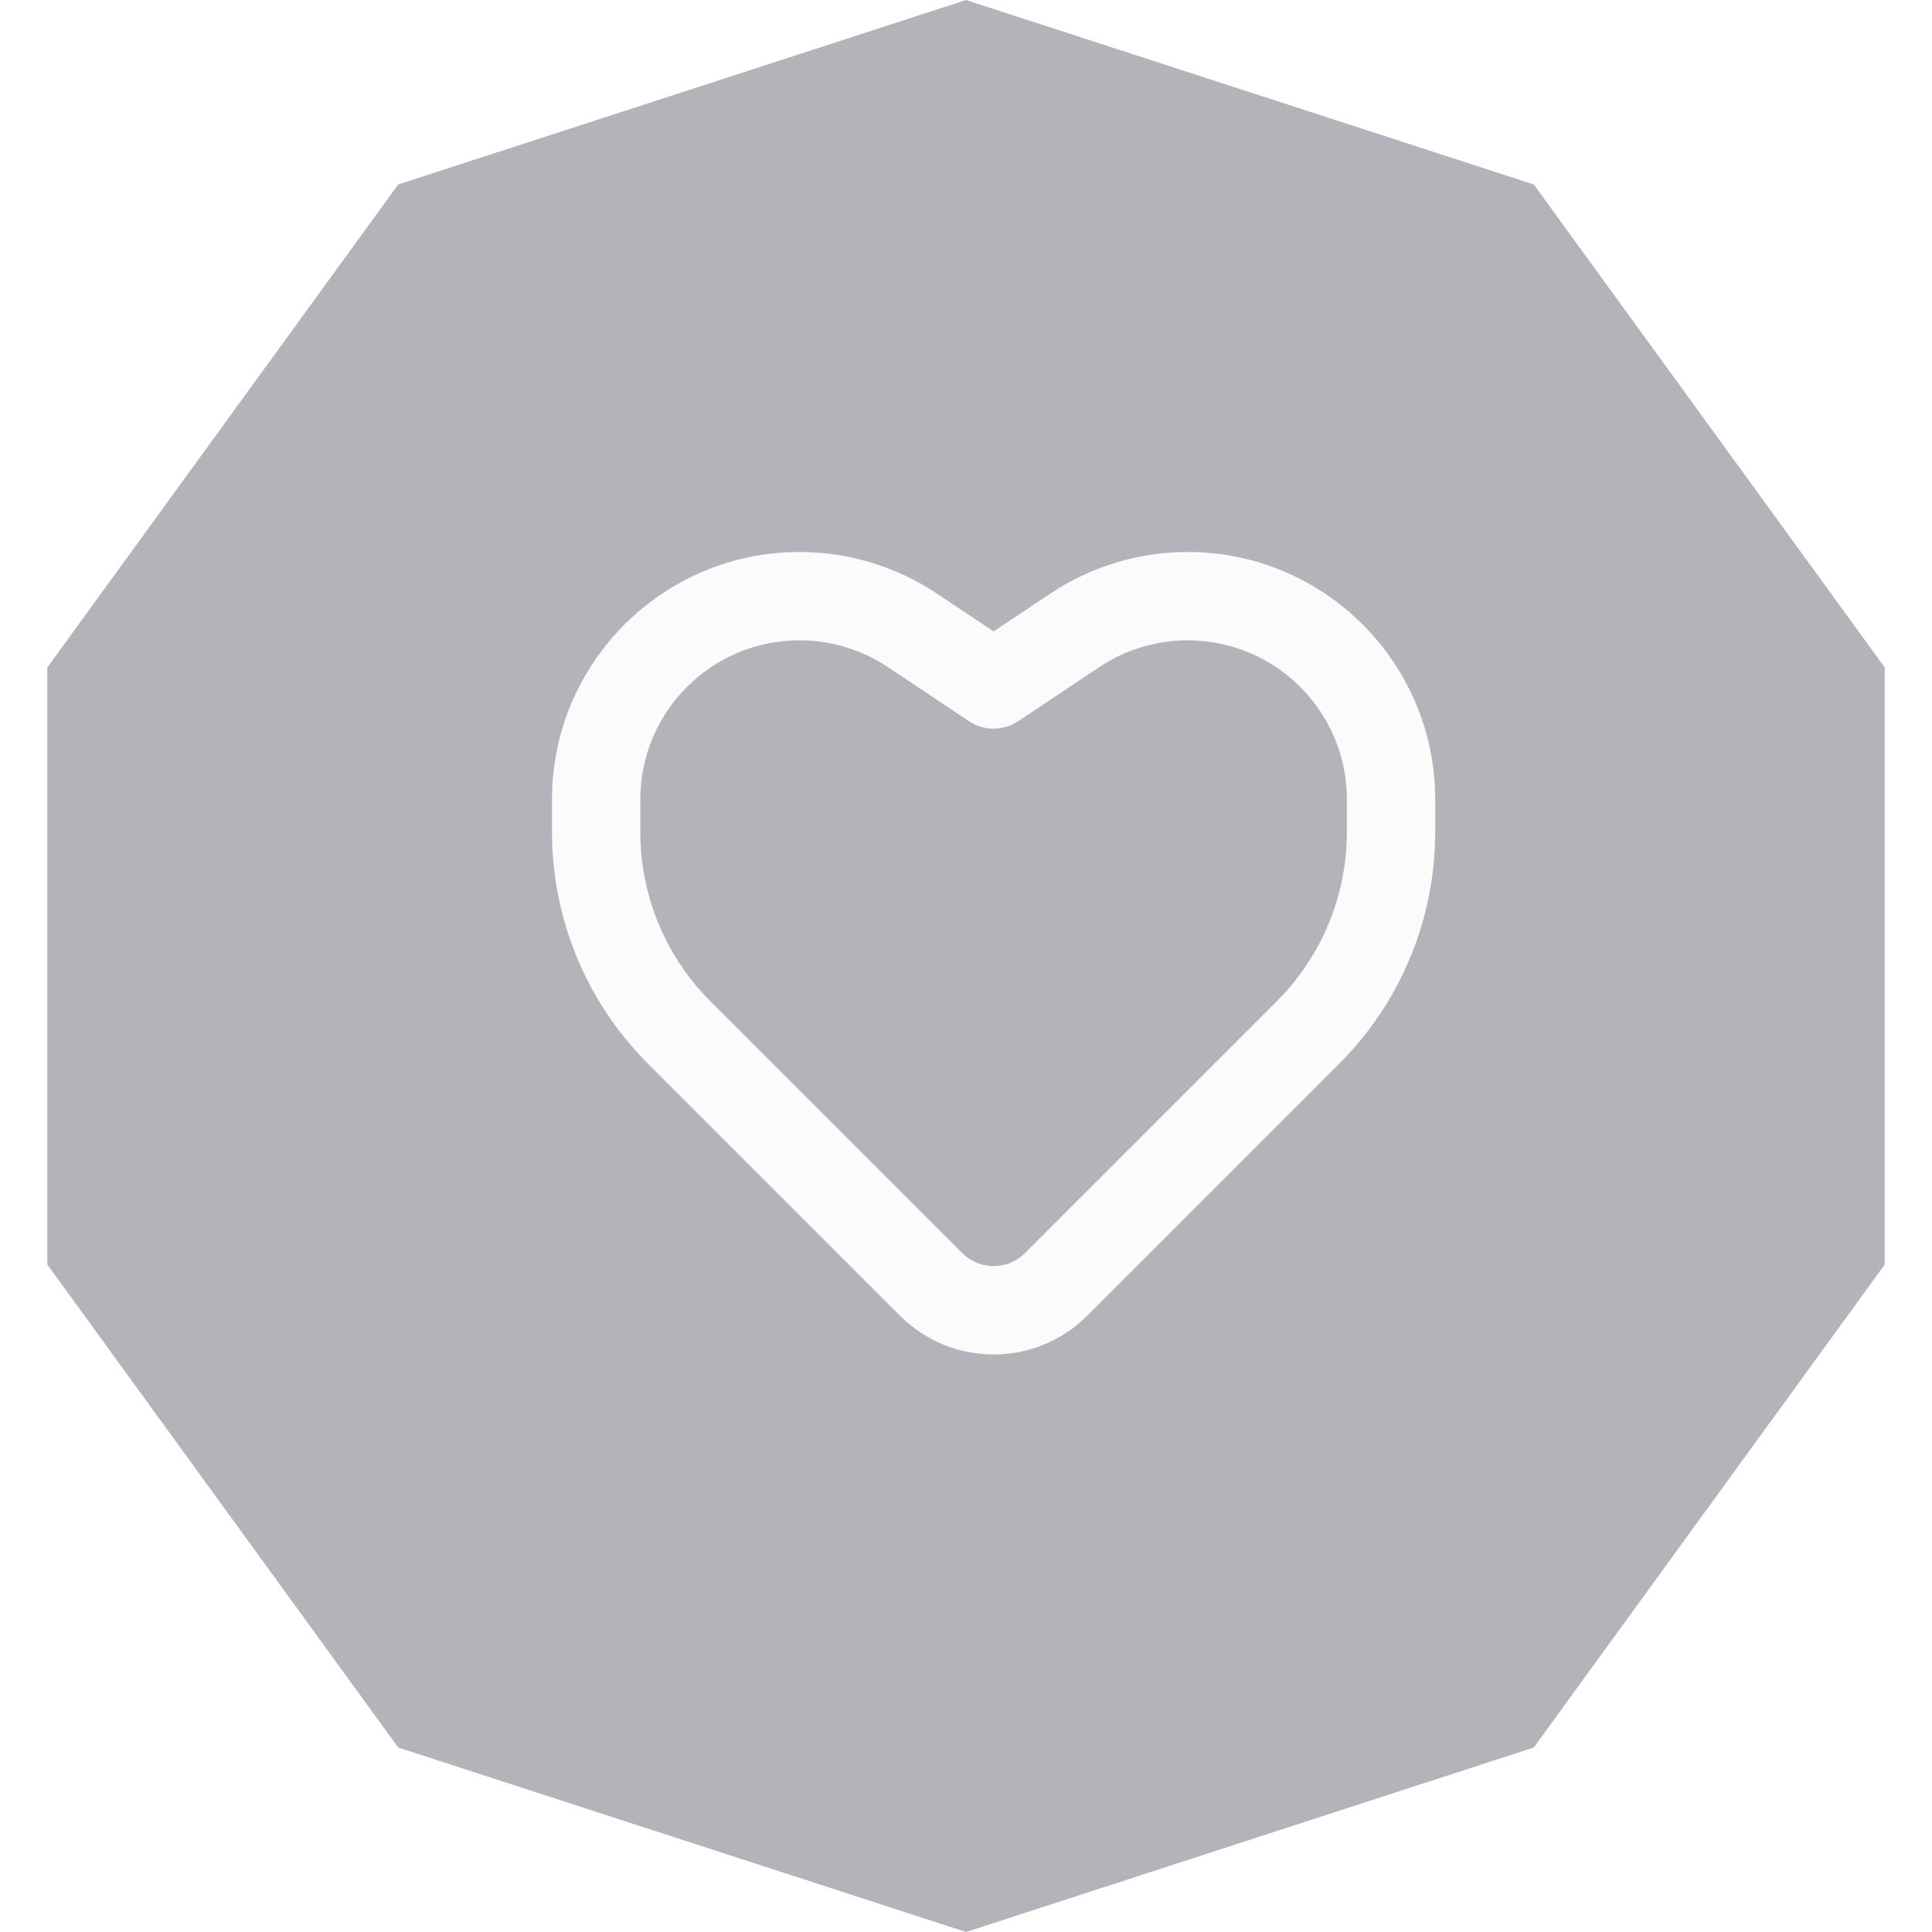
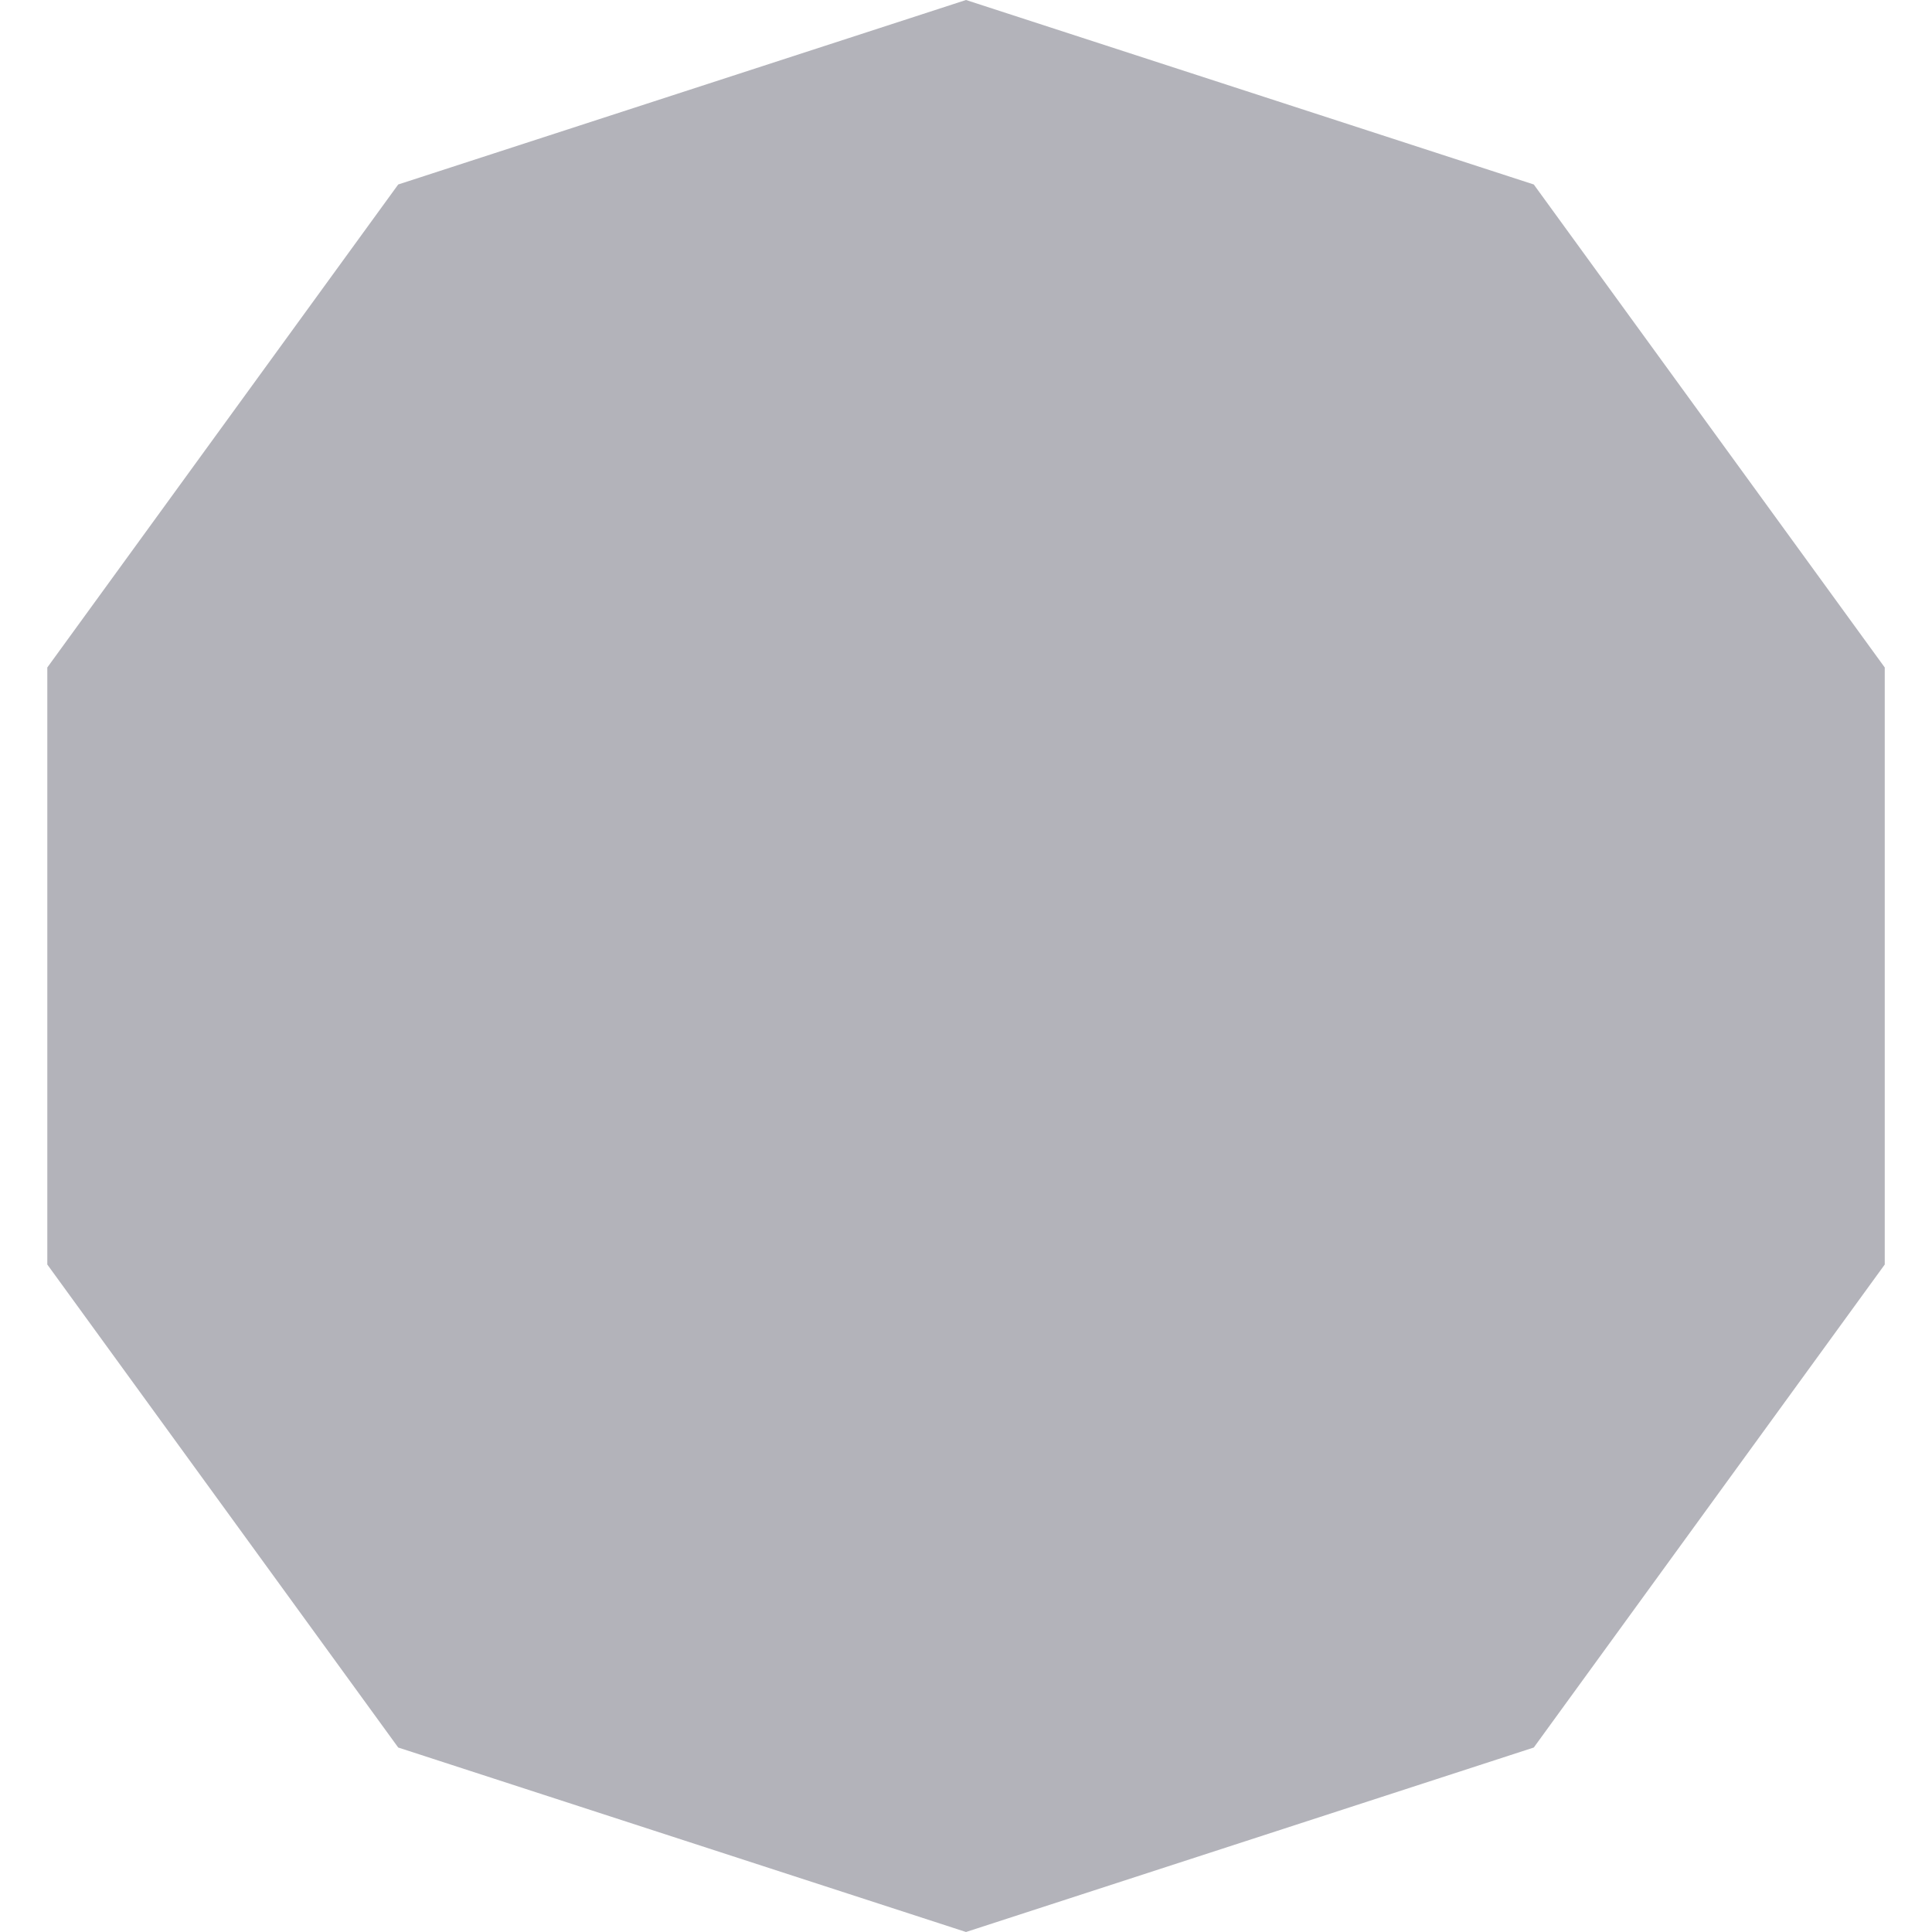
<svg xmlns="http://www.w3.org/2000/svg" width="35" height="35" viewBox="0 0 35 35" fill="none">
-   <g filter="url(#filter0_b_1601_6250)">
+   <g filter="url(#filter0_b_1601_6251)">
    <path d="M17.5 0L27.786 3.342L34.144 12.092V22.908L27.786 31.658L17.5 35L7.214 31.658L0.857 22.908V12.092L7.214 3.342L17.5 0Z" fill="#020118" fill-opacity="0.3" />
  </g>
-   <path fill-rule="evenodd" clip-rule="evenodd" d="M10 14.484C10 12.008 12.008 10 14.484 10C15.37 10 16.235 10.262 16.972 10.753L18 11.438L19.028 10.753C19.765 10.262 20.63 10 21.516 10C23.992 10 26 12.008 26 14.484V15.075C26 16.648 25.375 18.156 24.263 19.268L19.697 23.834C18.76 24.772 17.24 24.772 16.303 23.834L11.737 19.268C10.625 18.156 10 16.648 10 15.075V14.484ZM14.484 11.6C12.891 11.6 11.6 12.891 11.6 14.484V15.075C11.6 16.224 12.056 17.325 12.868 18.137L17.434 22.703C17.747 23.015 18.253 23.015 18.566 22.703L23.132 18.137C23.944 17.325 24.4 16.224 24.4 15.075V14.484C24.4 12.891 23.109 11.6 21.516 11.6C20.946 11.6 20.389 11.769 19.916 12.084L18.444 13.066C18.175 13.245 17.825 13.245 17.556 13.066L16.084 12.084C15.611 11.769 15.054 11.6 14.484 11.6Z" fill="#FBFBFB" />
  <defs>
-     <filter id="filter0_b_1601_6250" x="-29.143" y="-30" width="93.285" height="95" filterUnits="userSpaceOnUse" color-interpolation-filters="sRGB">
+     <filter id="filter0_b_1601_6251" x="-29.143" y="-30" width="93.285" height="95" filterUnits="userSpaceOnUse" color-interpolation-filters="sRGB">
      <feFlood flood-opacity="0" result="BackgroundImageFix" />
      <feGaussianBlur in="BackgroundImageFix" stdDeviation="15" />
-       <feComposite in2="SourceAlpha" operator="in" result="effect1_backgroundBlur_1601_6250" />
-       <feBlend mode="normal" in="SourceGraphic" in2="effect1_backgroundBlur_1601_6250" result="shape" />
+       <feComposite in2="SourceAlpha" operator="in" result="effect1_backgroundBlur_1601_6251" />
+       <feBlend mode="normal" in="SourceGraphic" in2="effect1_backgroundBlur_1601_6251" result="shape" />
    </filter>
  </defs>
</svg>
